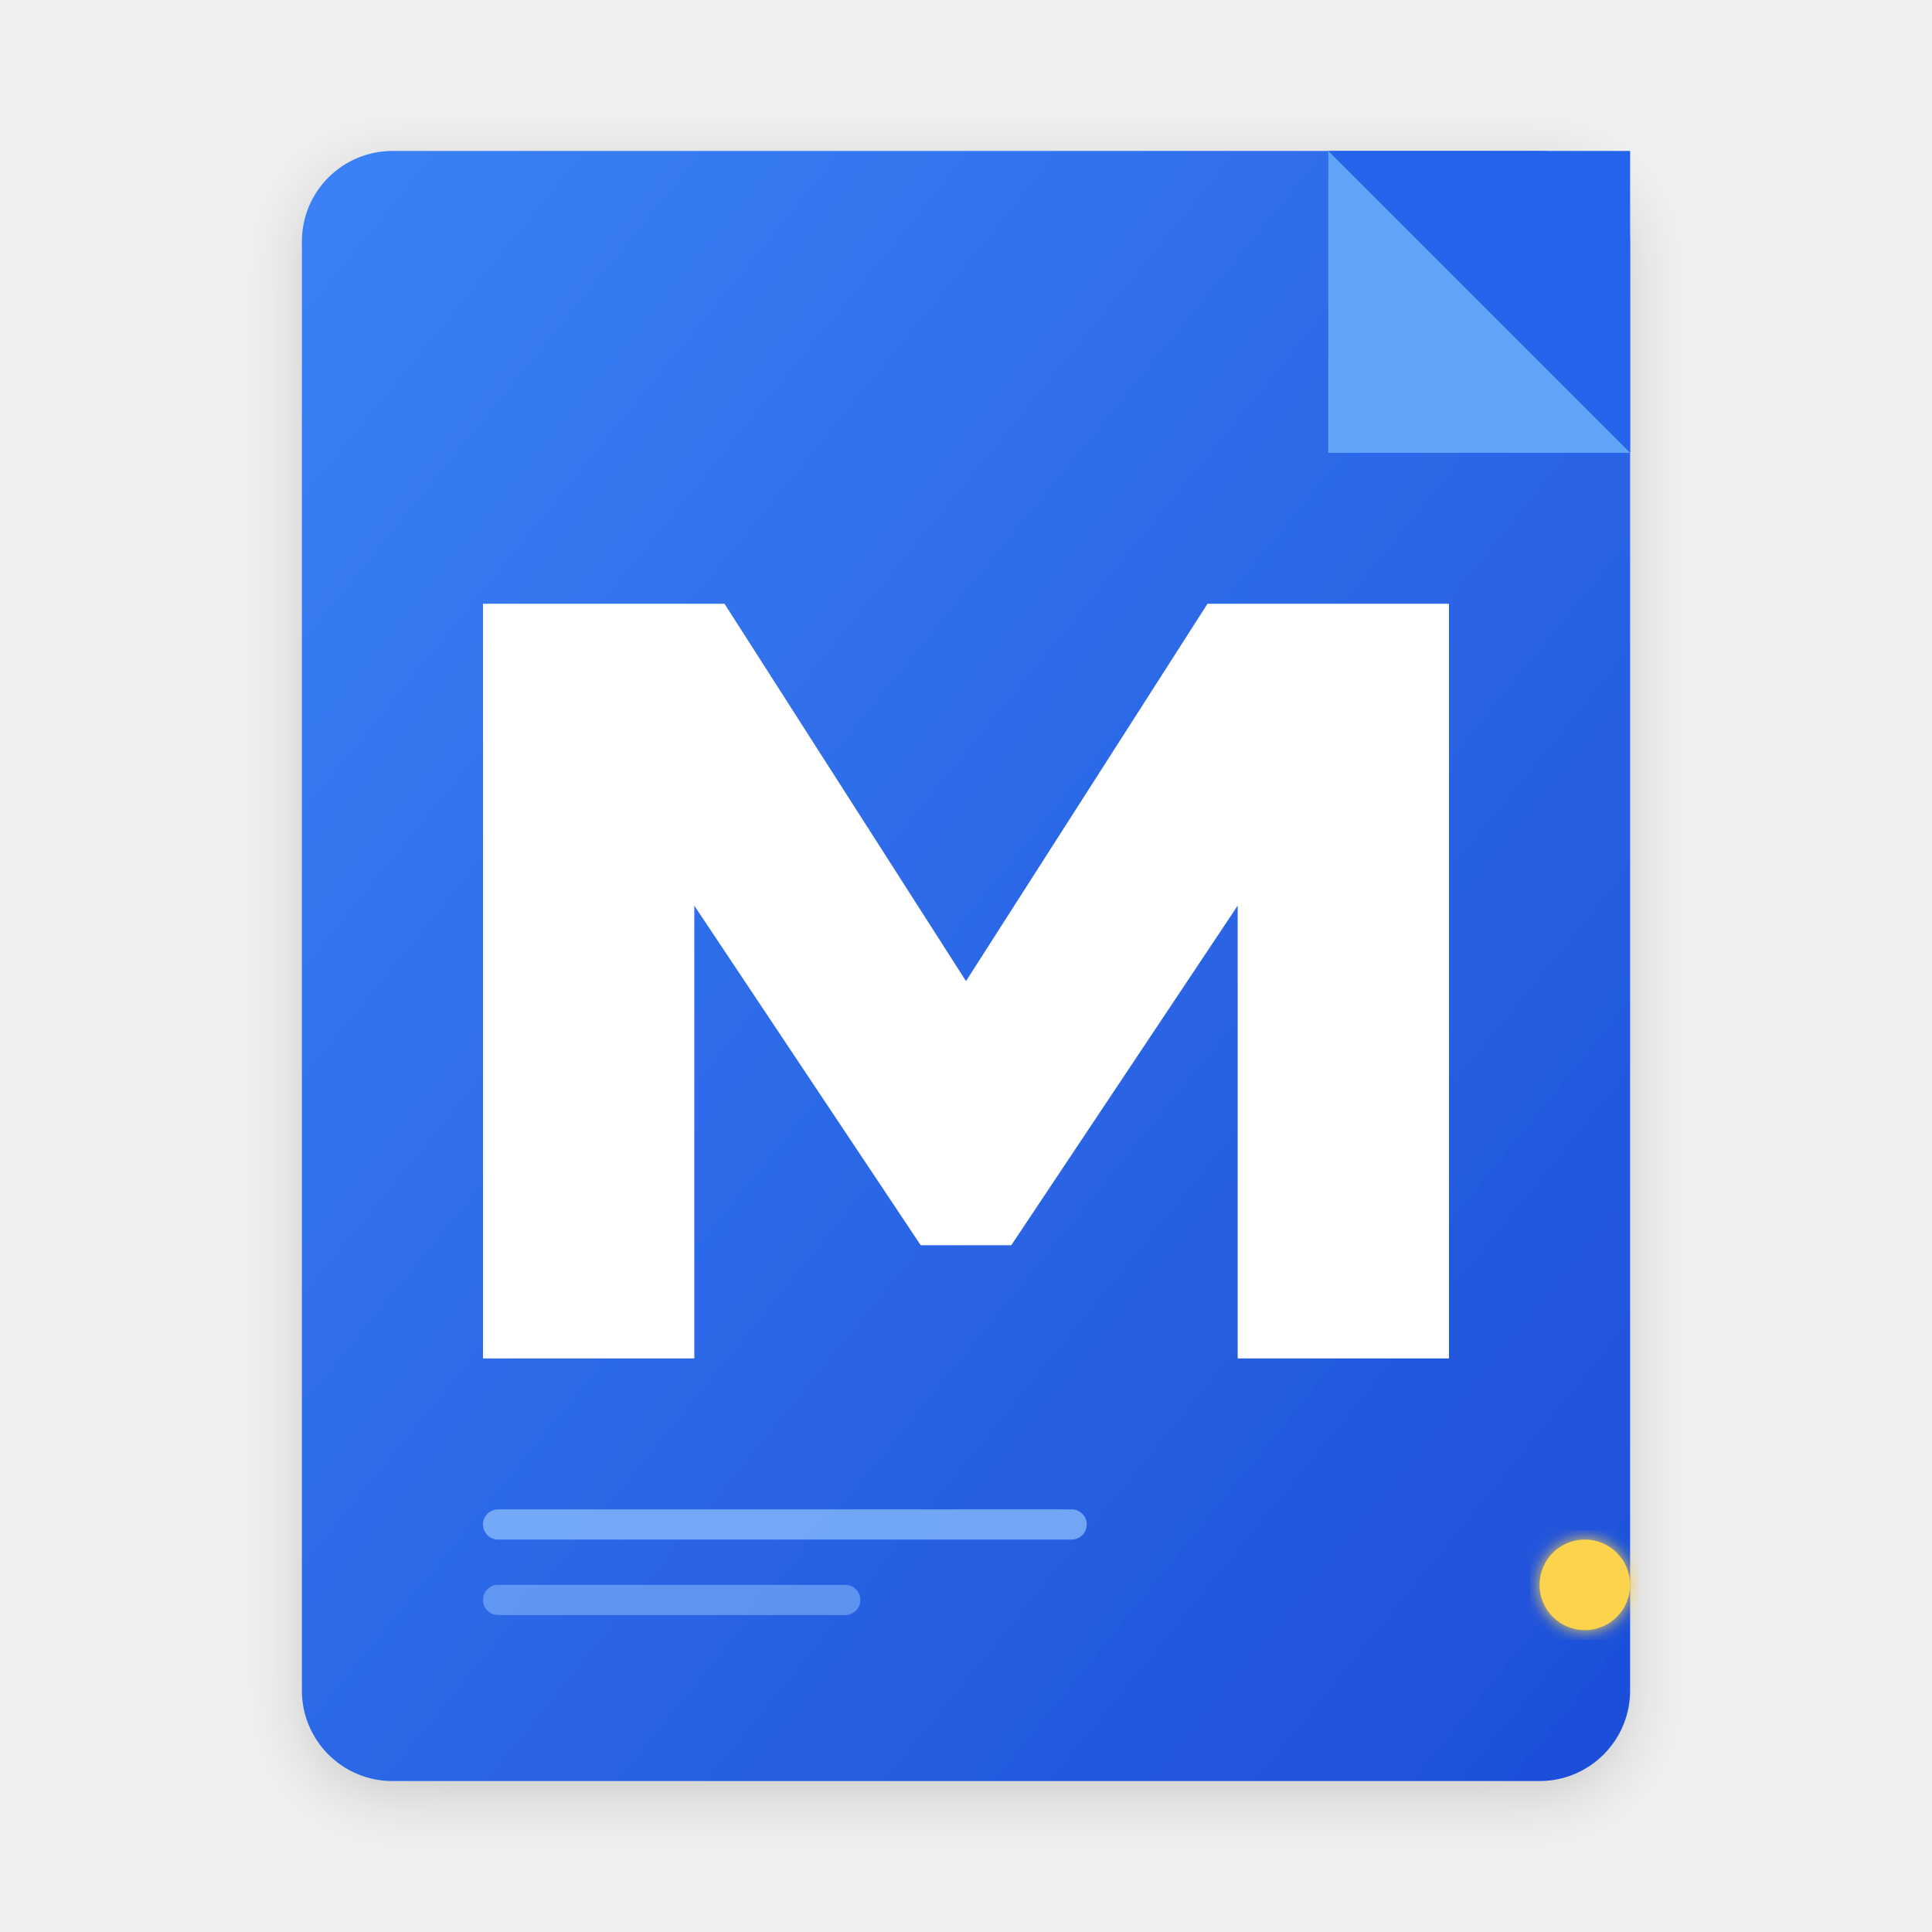
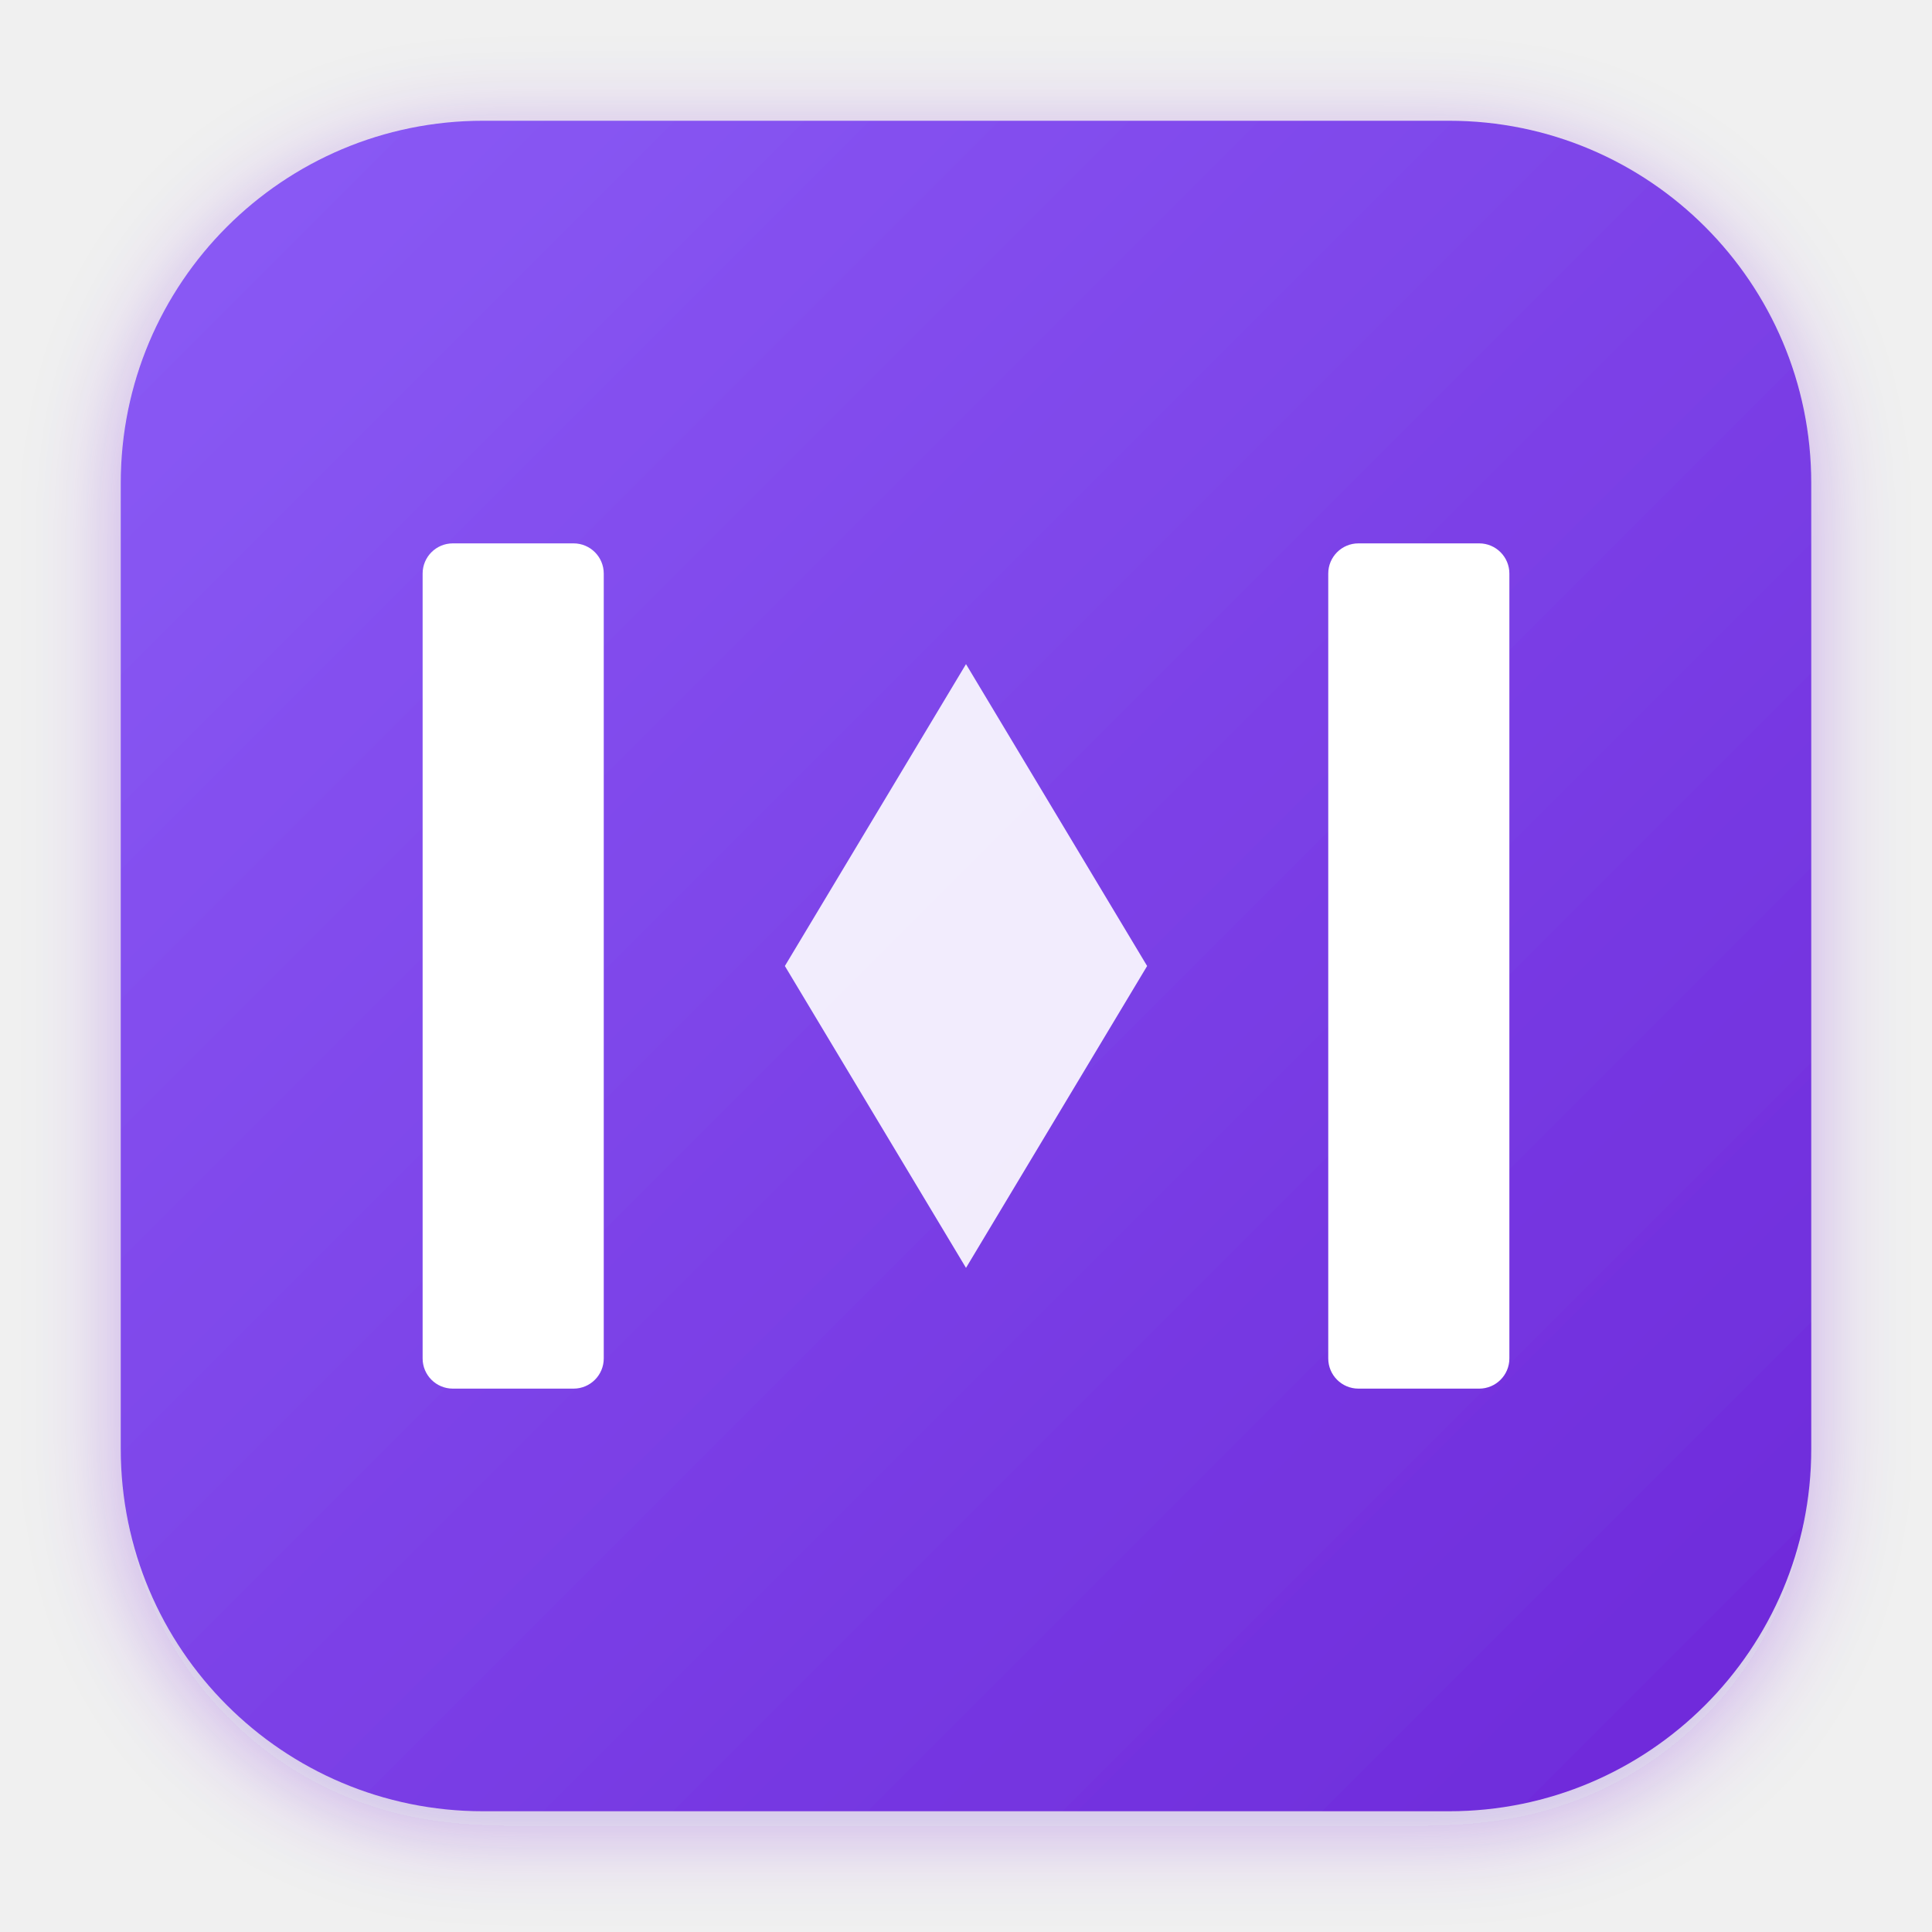
<svg xmlns="http://www.w3.org/2000/svg" viewBox="0 0 512 512" fill="none">
  <defs>
-     <linearGradient id="docGrad" x1="0%" y1="0%" x2="100%" y2="100%">
-       <stop offset="0%" style="stop-color:#3B82F6;stop-opacity:1" />
-       <stop offset="100%" style="stop-color:#1D4ED8;stop-opacity:1" />
+     <linearGradient id="bgGrad" x1="0%" y1="0%" x2="100%" y2="100%">
+       <stop offset="0%" style="stop-color:#8B5CF6" />
+       <stop offset="100%" style="stop-color:#6D28D9" />
    </linearGradient>
    <filter id="shadow" x="-20%" y="-20%" width="140%" height="140%">
-       <feDropShadow dx="0" dy="4" stdDeviation="8" flood-color="#000" flood-opacity="0.15" />
-     </filter>
-     <filter id="glow">
-       <feGaussianBlur stdDeviation="2" result="coloredBlur" />
-       <feMerge>
-         <feMergeNode in="coloredBlur" />
-         <feMergeNode in="SourceGraphic" />
-       </feMerge>
+       <feDropShadow dx="0" dy="4" stdDeviation="12" flood-color="#6D28D9" flood-opacity="0.3" />
    </filter>
  </defs>
-   <rect x="80" y="40" width="352" height="432" rx="24" ry="24" fill="url(#docGrad)" filter="url(#shadow)" />
-   <path d="M 432 40 L 432 120 L 352 40 Z" fill="#2563EB" />
-   <path d="M 352 40 L 432 120 L 352 120 Z" fill="#60A5FA" />
-   <g transform="translate(128, 160)">
-     <path d="M 0 200 L 0 0 L 64 0 L 128 100 L 192 0 L 256 0 L 256 200 L 200 200 L 200 80 L 140 170 L 116 170 L 56 80 L 56 200 Z" fill="#FFFFFF" />
-   </g>
-   <rect x="128" y="400" width="160" height="8" rx="4" fill="#93C5FD" opacity="0.7" />
-   <rect x="128" y="420" width="100" height="8" rx="4" fill="#93C5FD" opacity="0.5" />
-   <circle cx="420" cy="420" r="12" fill="#FCD34D" filter="url(#glow)" />
+   <rect x="32" y="32" width="448" height="448" rx="96" ry="96" fill="url(#bgGrad)" filter="url(#shadow)" />
+   <rect x="112" y="144" width="48" height="224" rx="8" fill="#FFFFFF" />
+   <rect x="352" y="144" width="48" height="224" rx="8" fill="#FFFFFF" />
+   <polygon points="256,176 304,256 256,336 208,256" fill="#FFFFFF" opacity="0.9" />
</svg>
